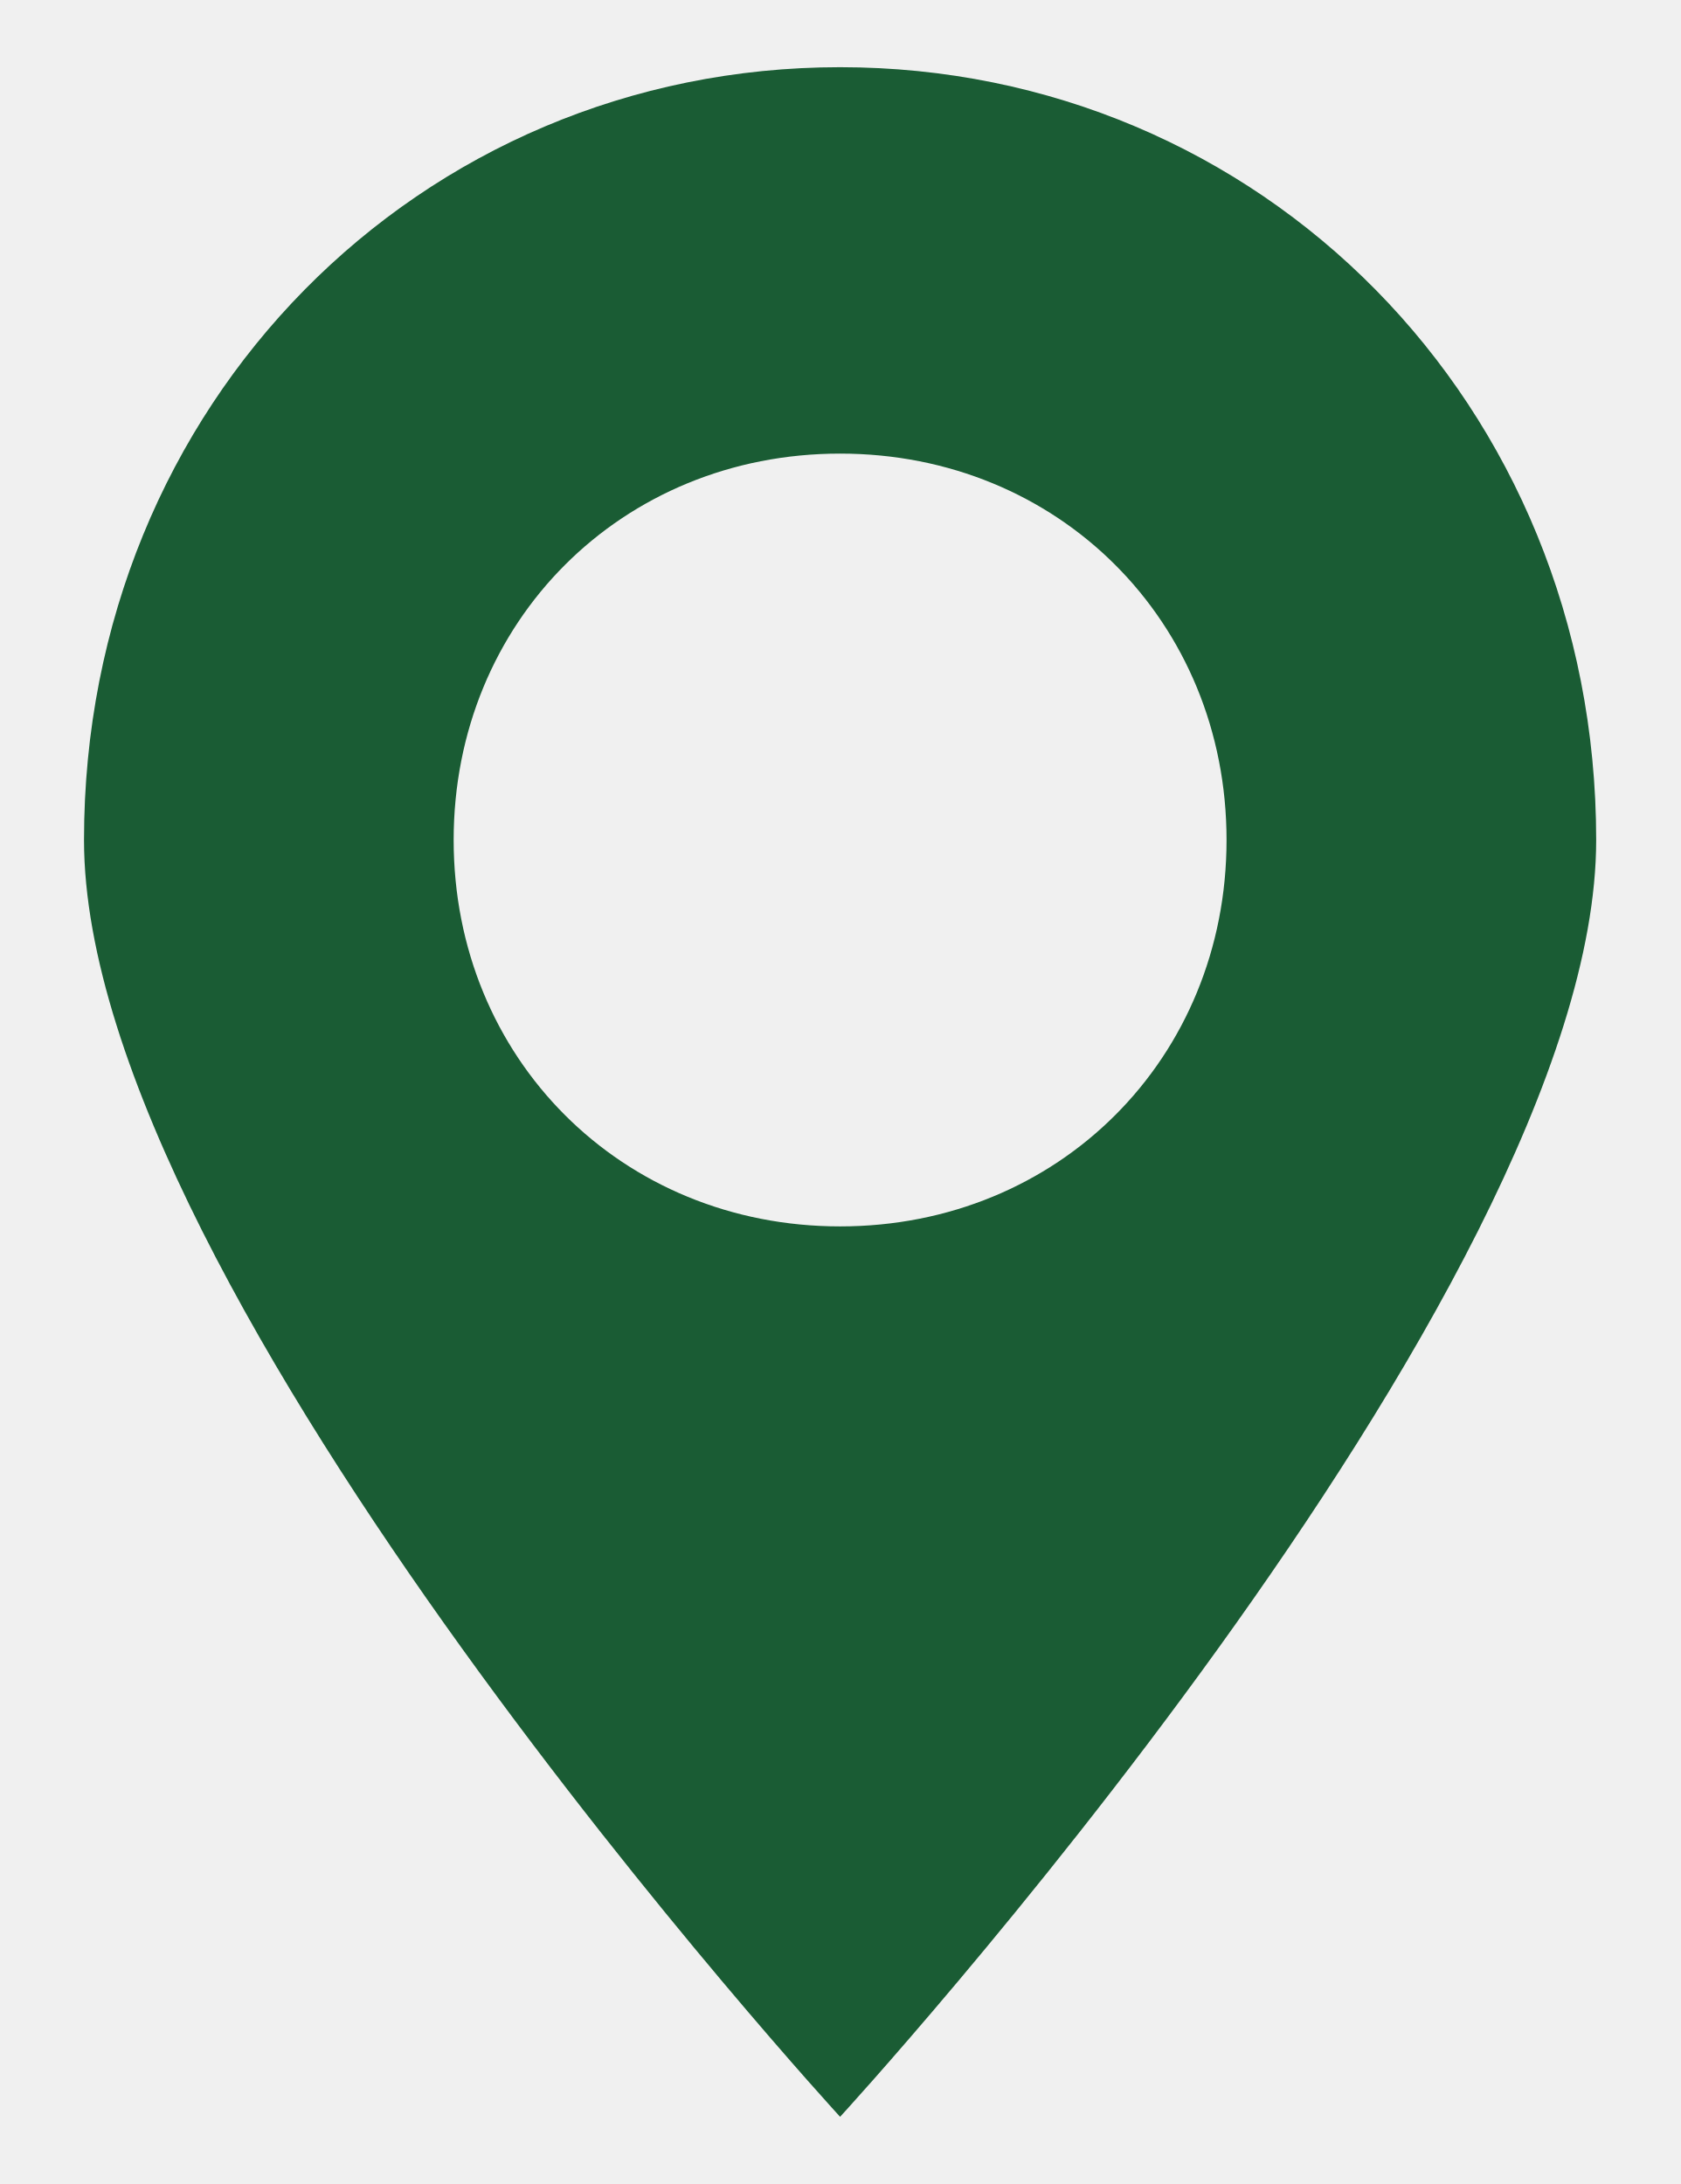
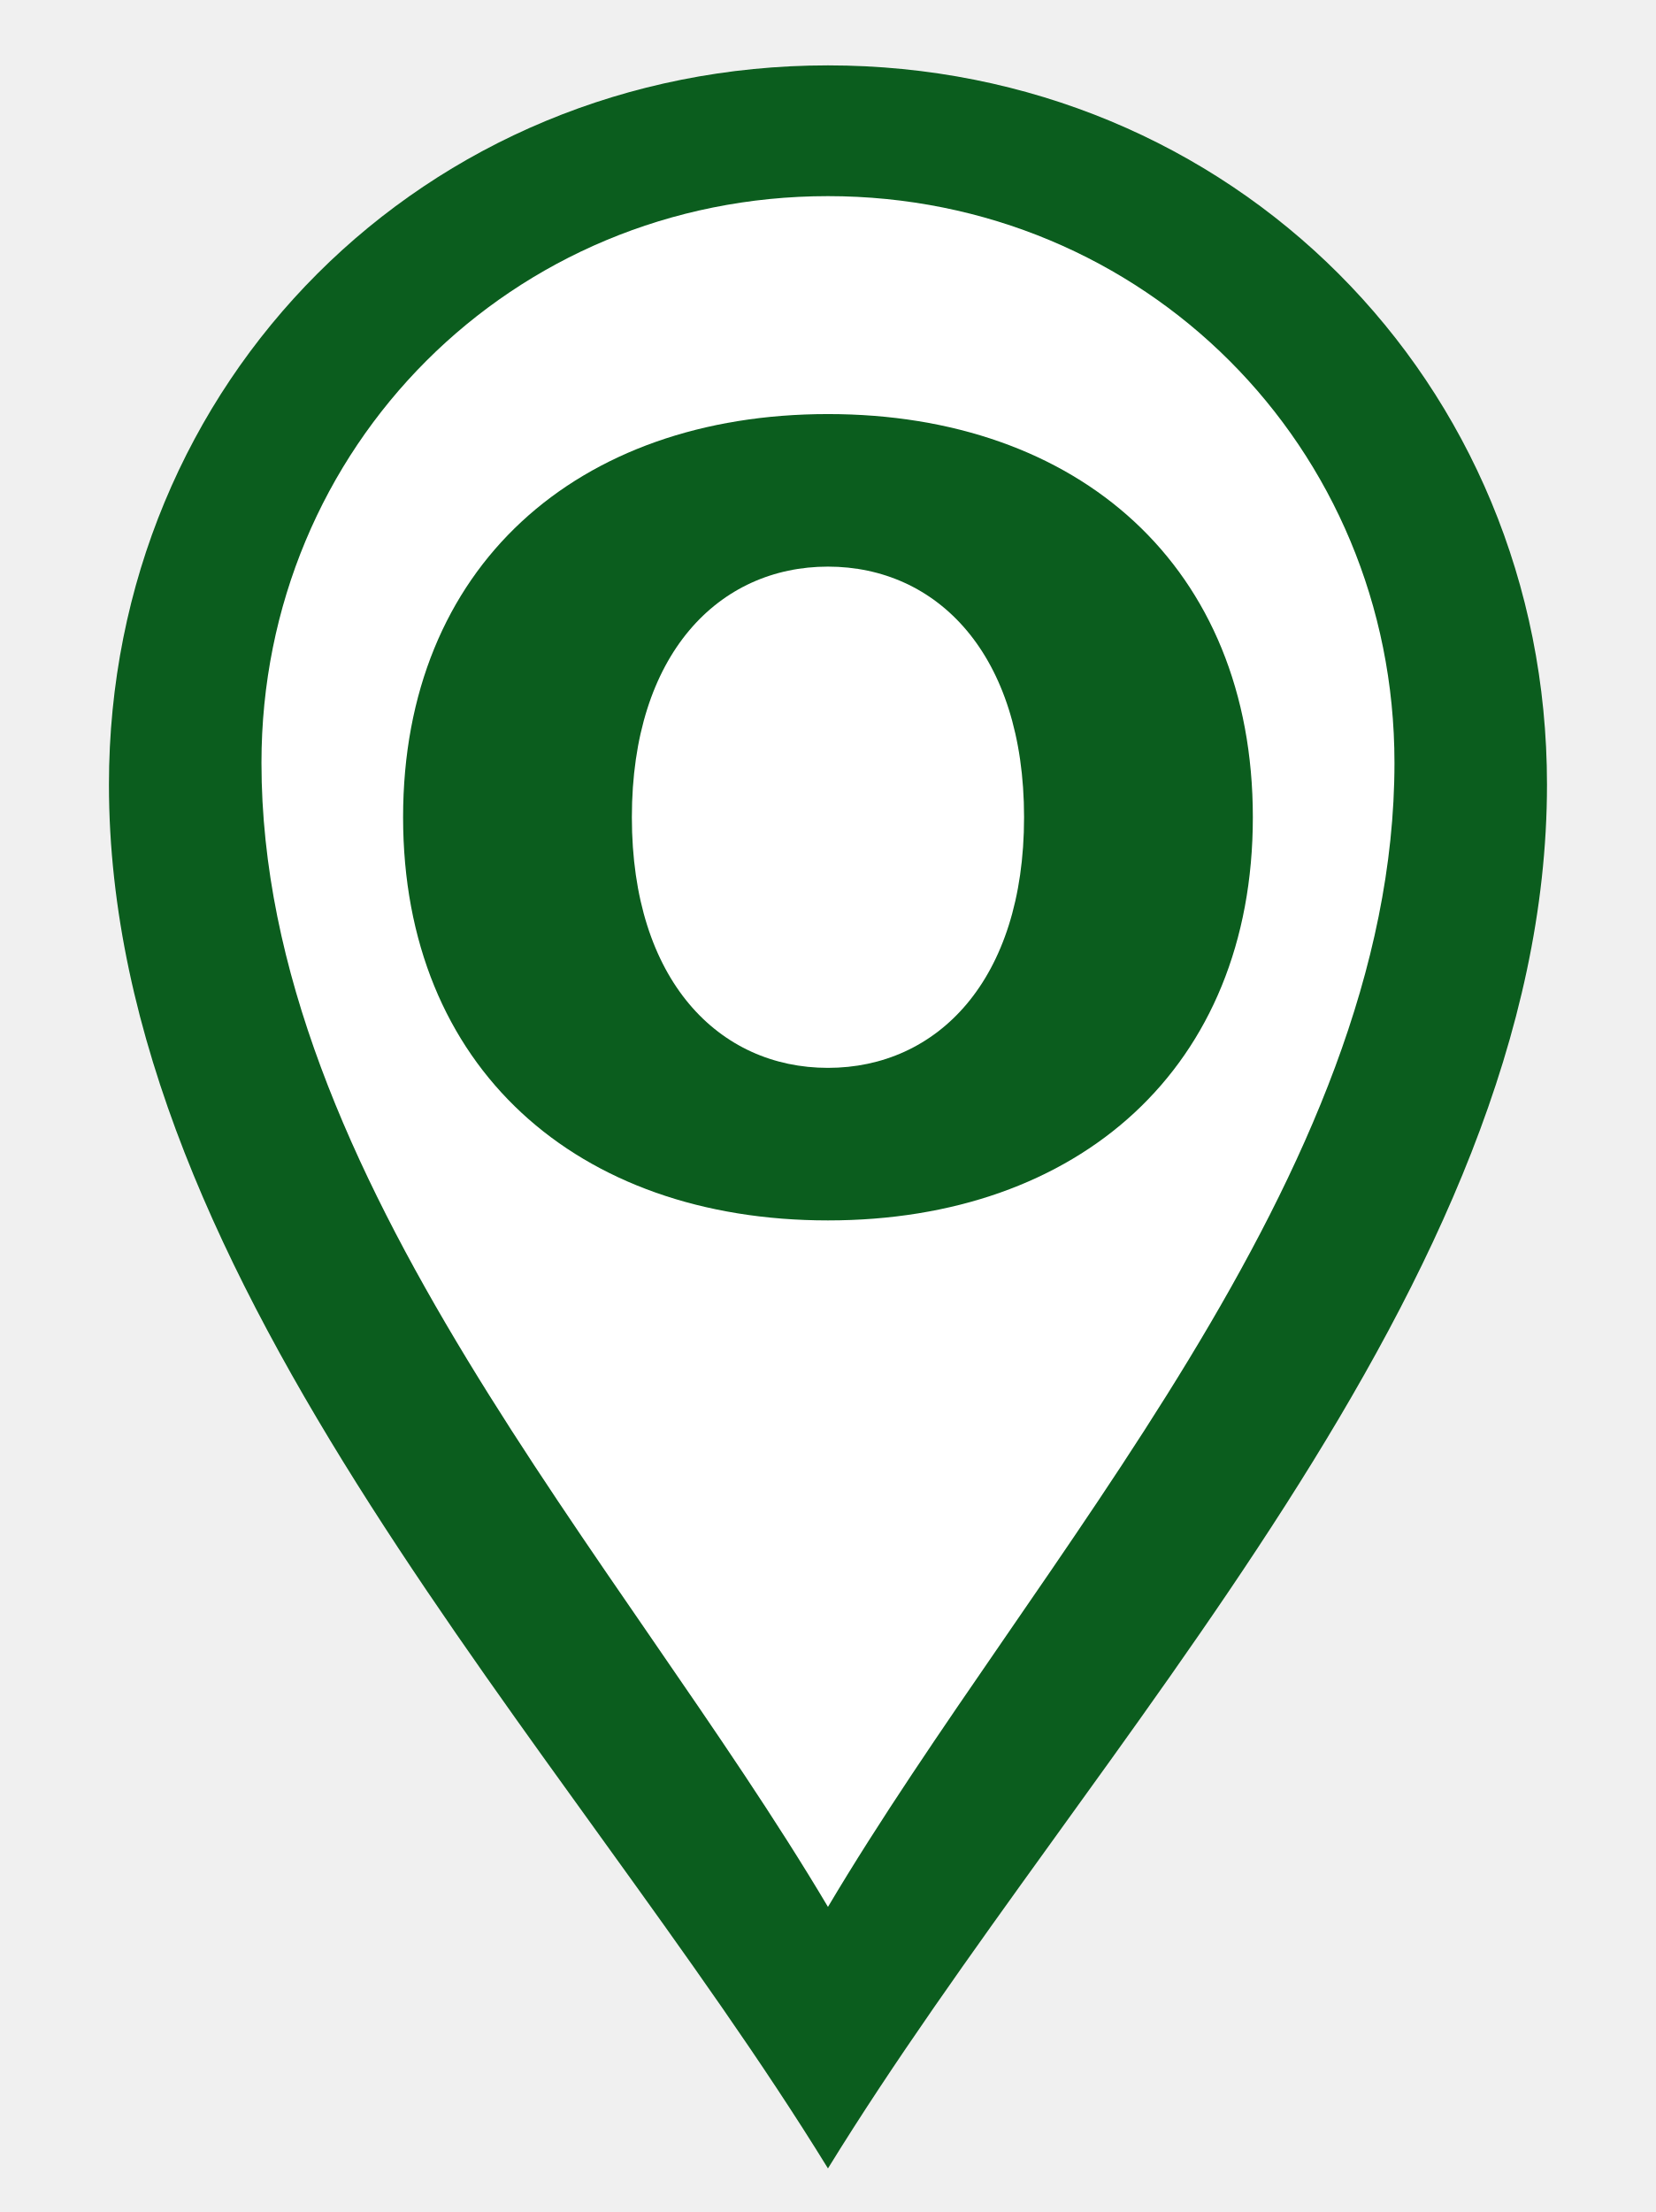
- <svg xmlns="http://www.w3.org/2000/svg" viewBox="0 0 100 130">
-   <path fill-rule="evenodd" fill="#1a5c34" d="M50,4 C25,4 5,24 5,50 C5,77 50,126 50,126 C50,126 95,77 95,50 C95,24 75,4 50,4 Z        M50,27 C37,27 27,37 27,50 C27,63 37,73 50,73 C63,73 73,63 73,50 C73,37 63,27 50,27 Z" />
+ <svg xmlns="http://www.w3.org/2000/svg" viewBox="0 0 152 203">
+   <defs>
+     <style>
+       .green { fill: #0b5d1e; }
+       .white { fill: #ffffff; }
+     </style>
+   </defs>
+   <path class="green" d="     M76 6     C39 6 10 35 10 72     C10 118 52 160 76 199     C100 160 142 118 142 72     C142 35 113 6 76 6     Z" />
+   <path class="white" d="     M76 18     C47 18 24 41 24 70     C24 108 57 143 76 175     C95 143 128 108 128 70     C128 41 105 18 76 18     Z" />
+   <path class="green" d="     M76 38     C53 38 37 52 37 75     C37 98 53 112 76 112     C99 112 115 98 115 75     C115 52 99 38 76 38     Z" />
+   <path class="white" d="     M76 52     C66 52 58 60 58 75     C58 90 66 98 76 98     C86 98 94 90 94 75     C94 60 86 52 76 52     Z" />
</svg>
